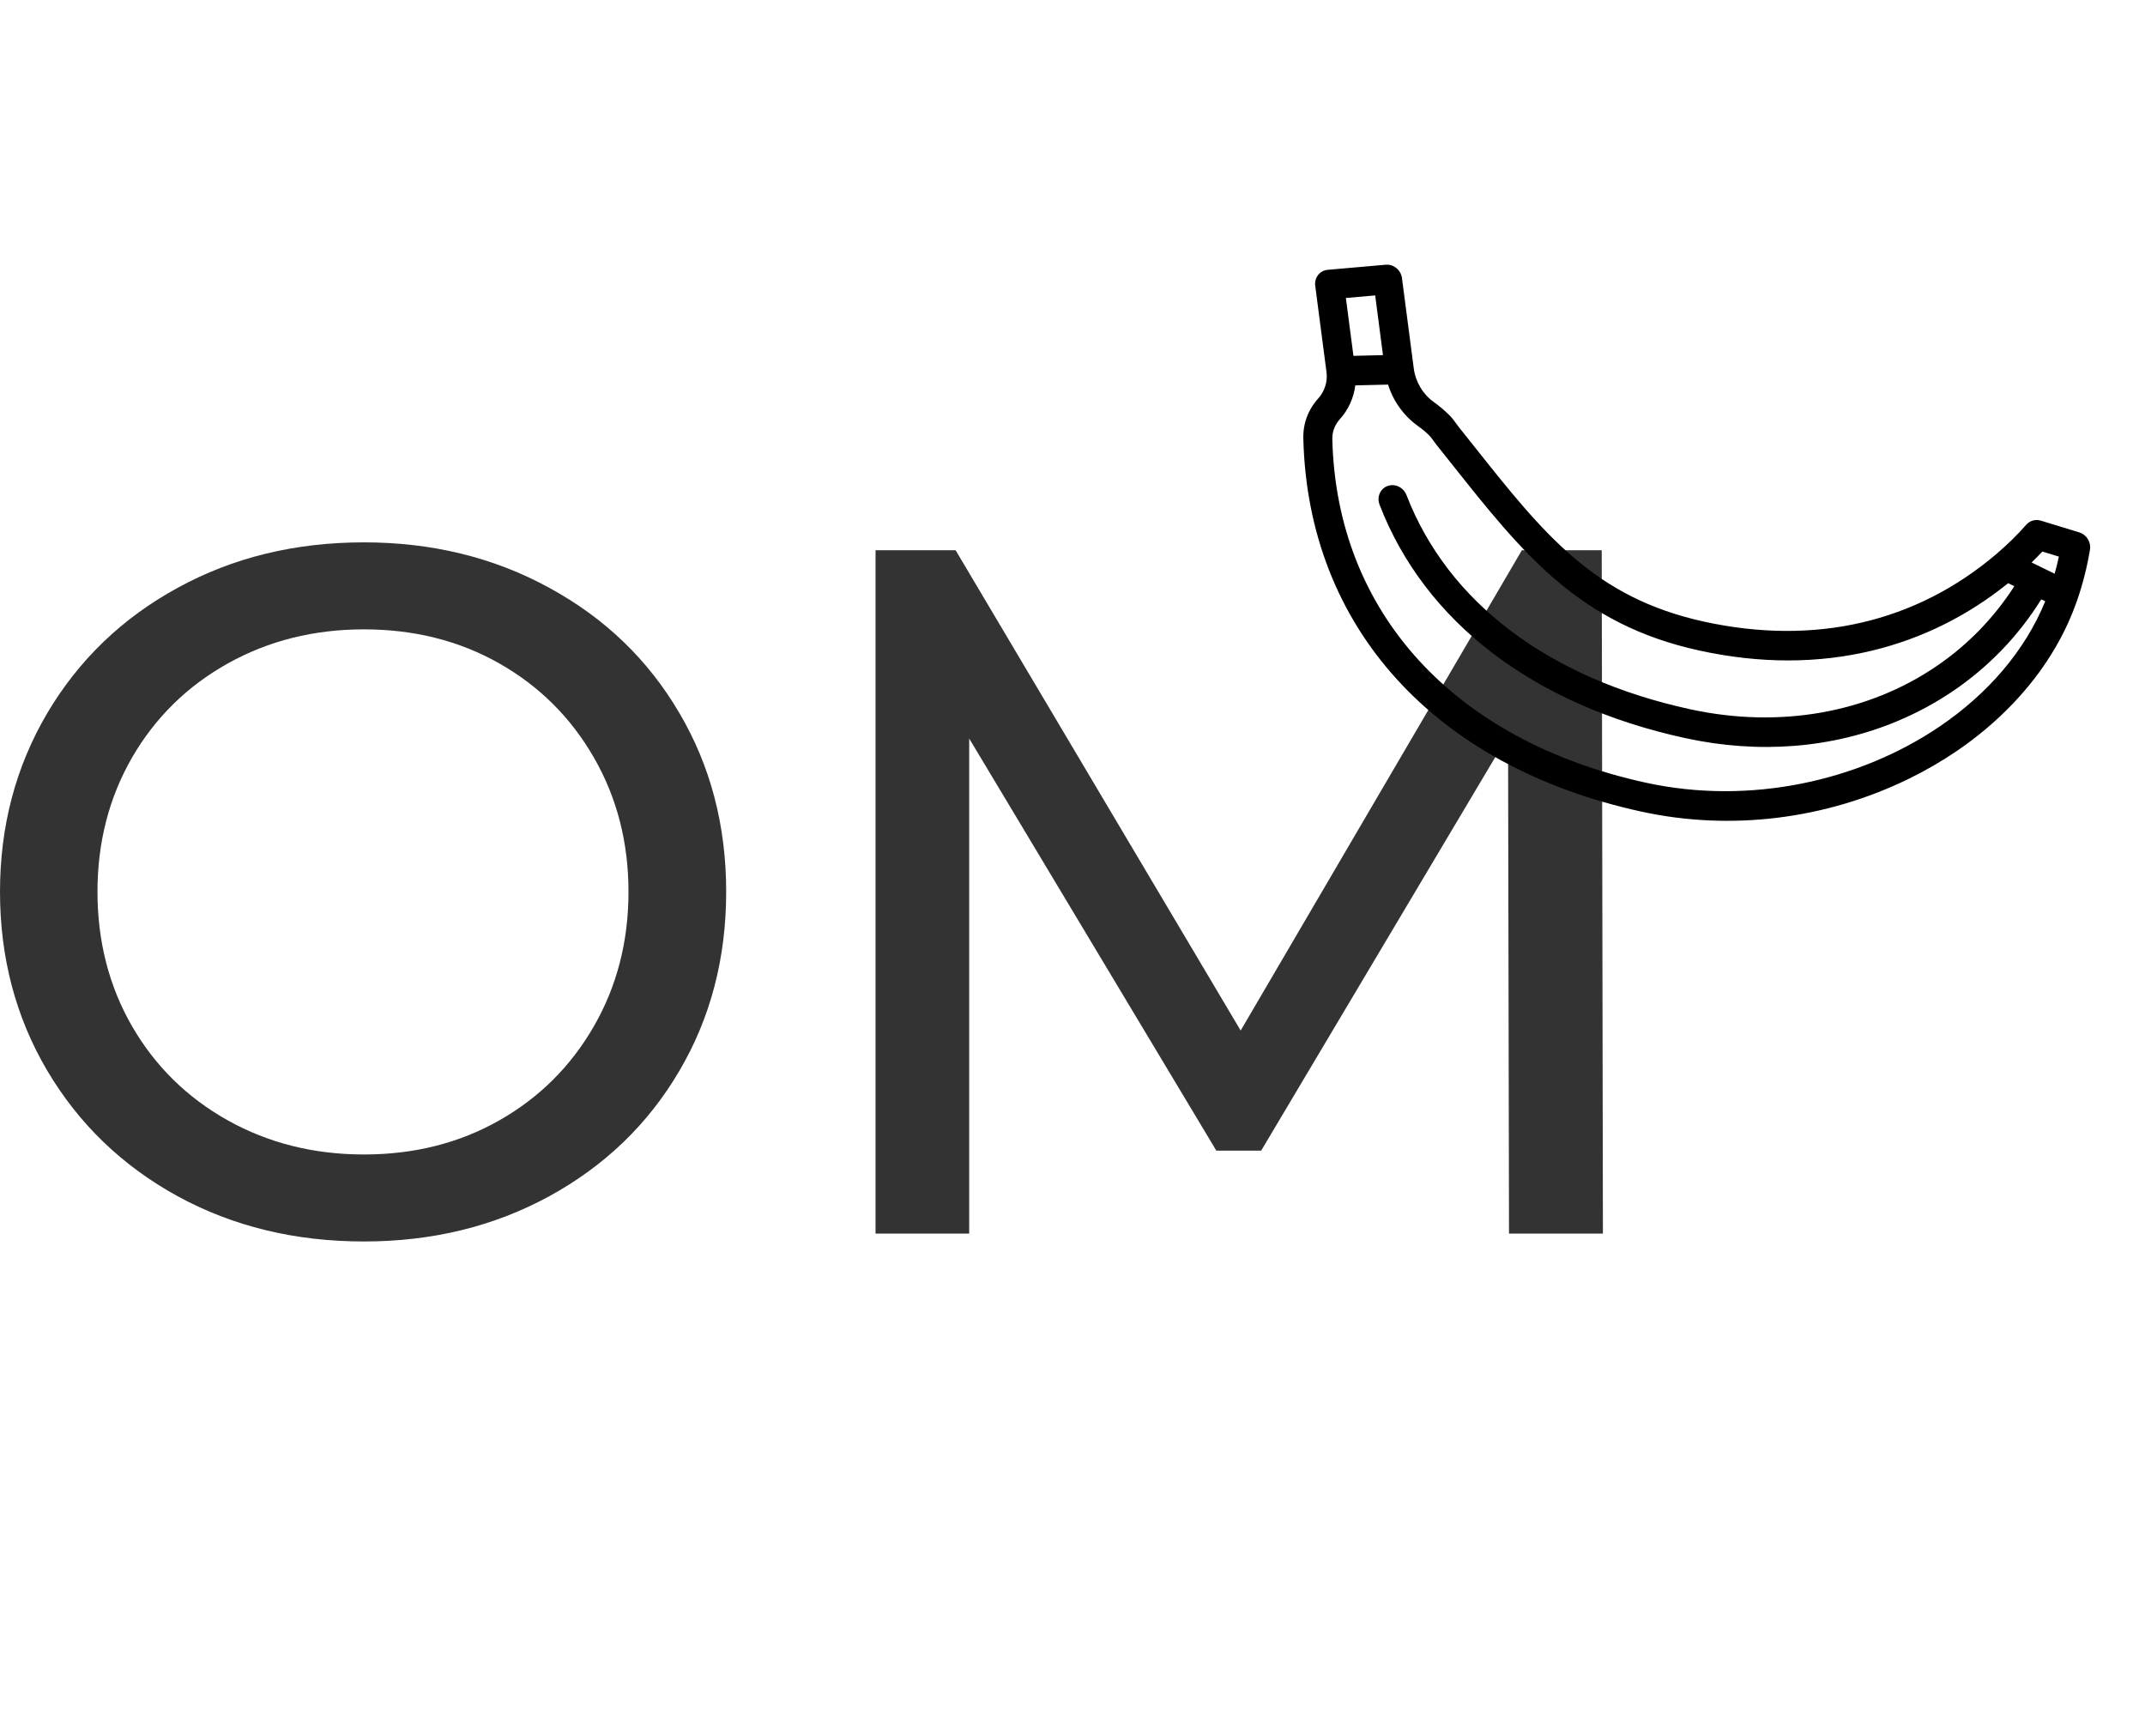
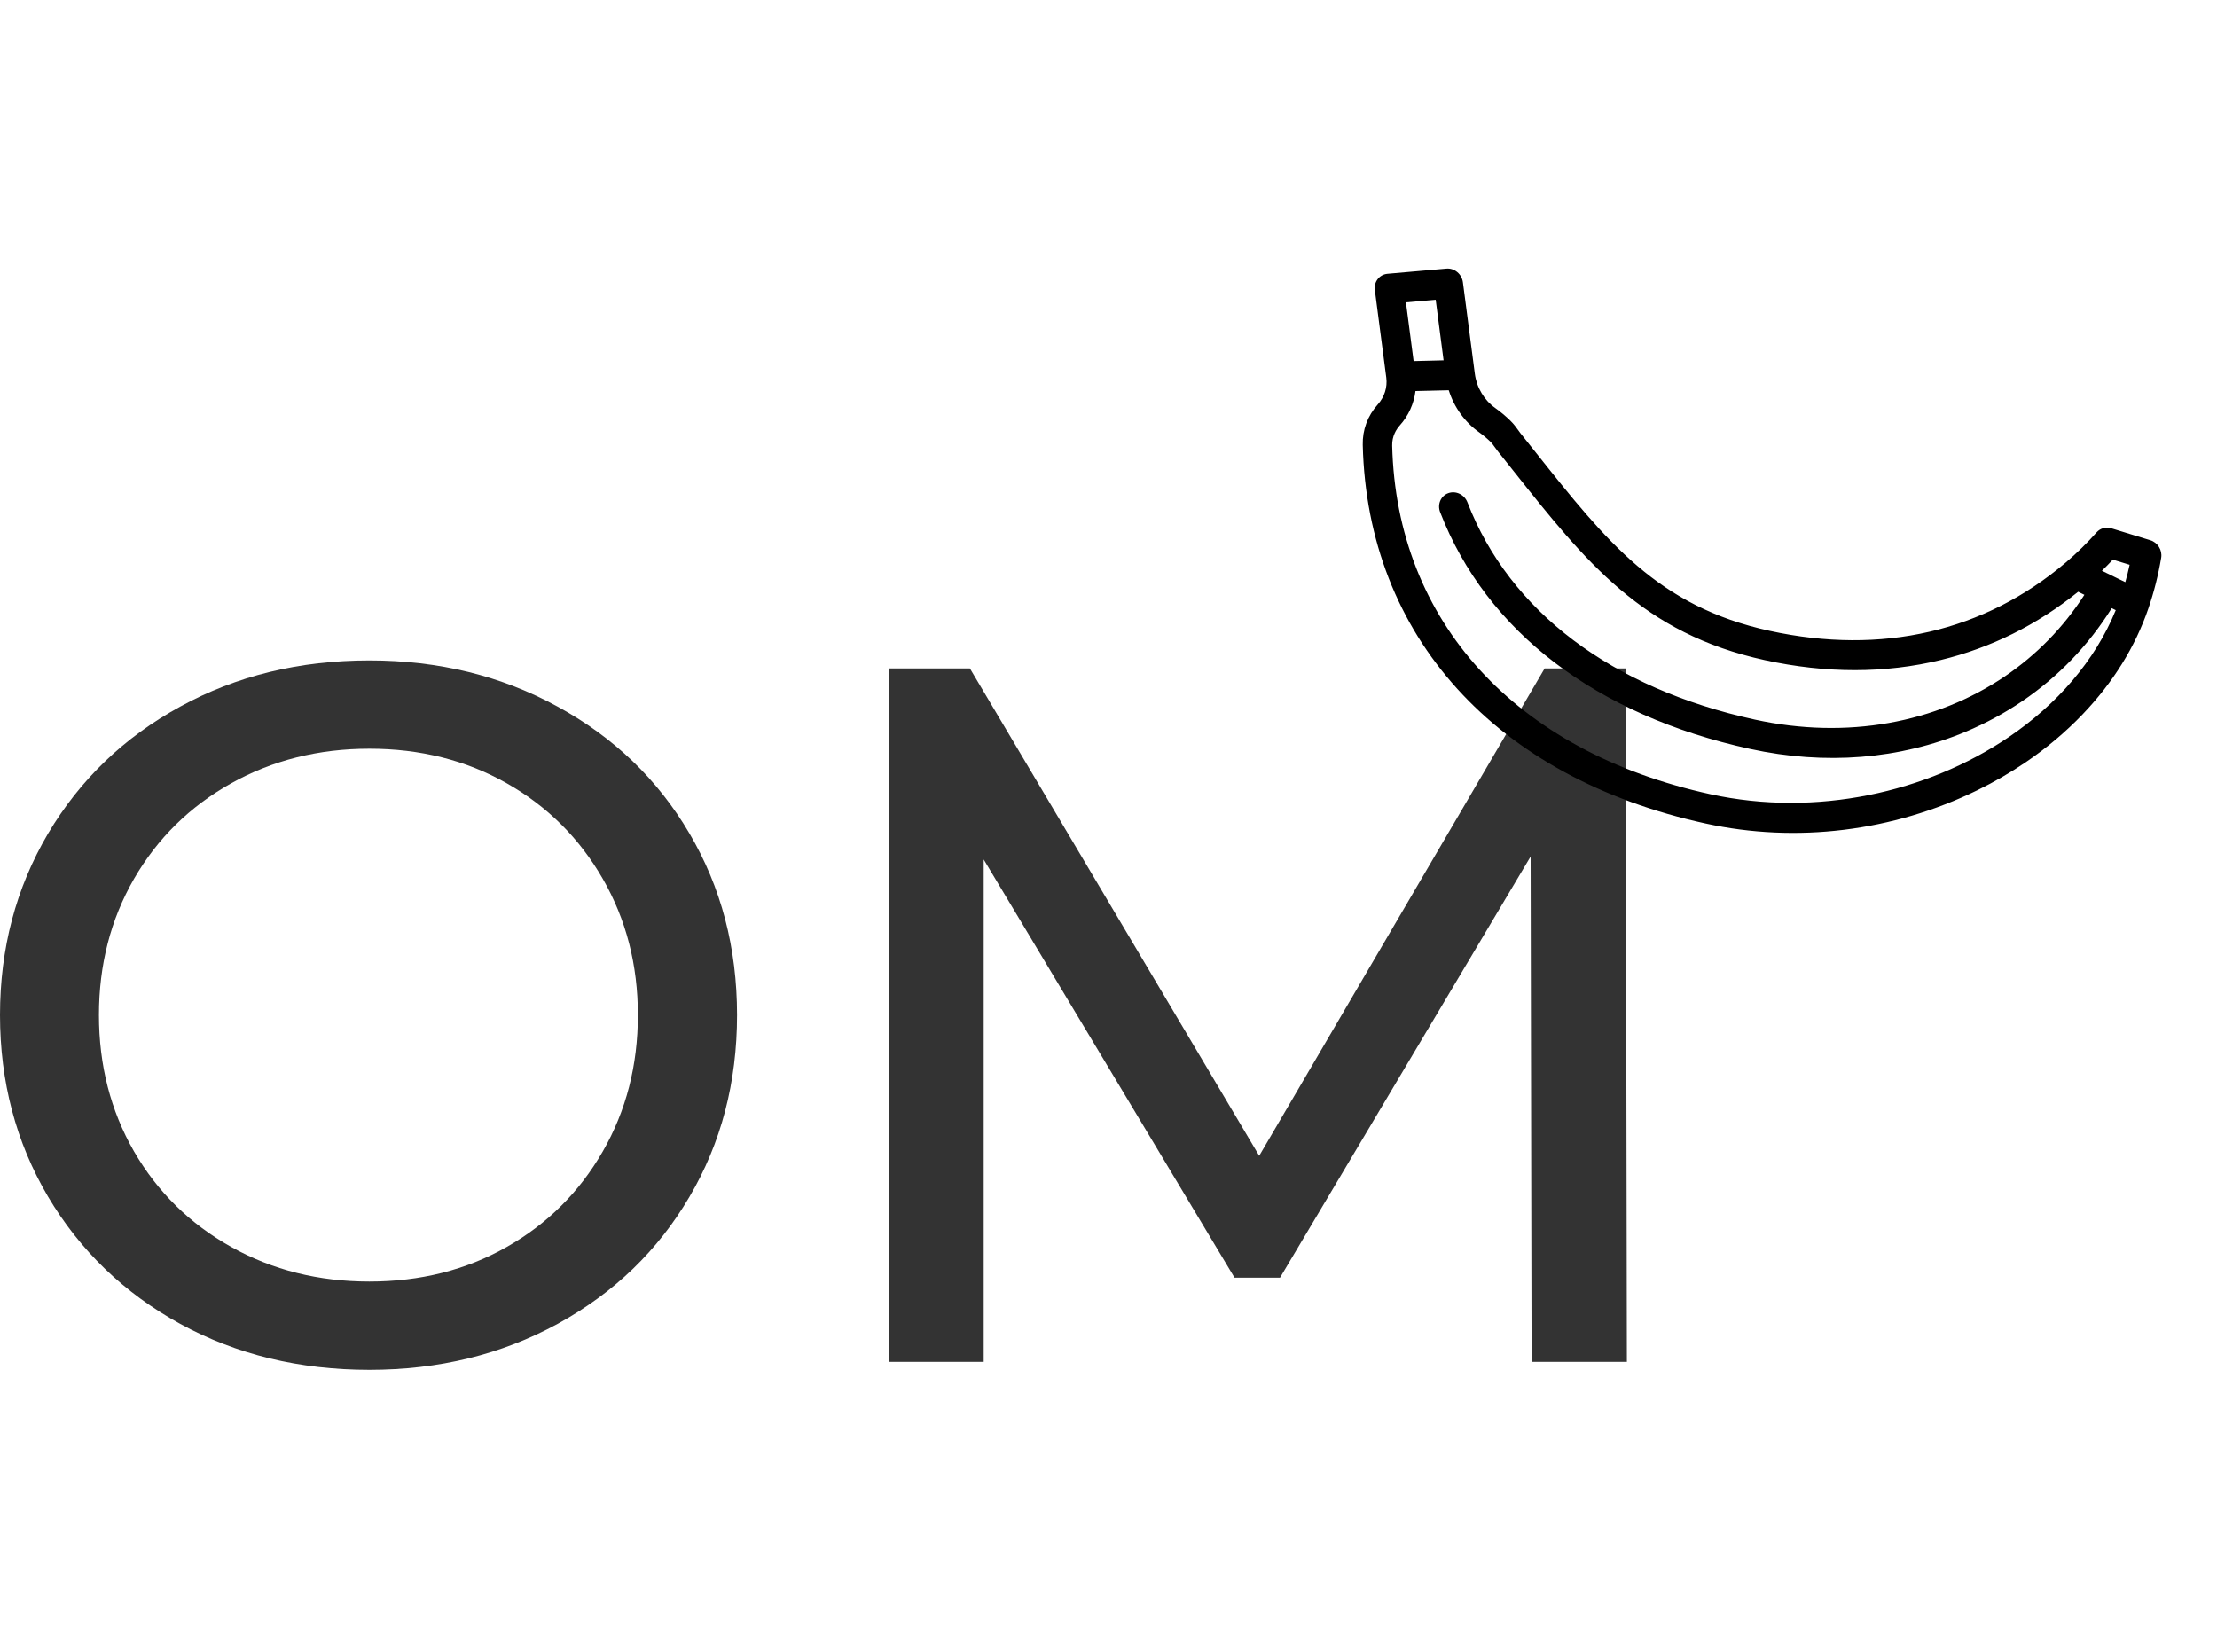
- <svg xmlns="http://www.w3.org/2000/svg" width="79.103" height="63.998" viewBox="0 0 79.103 63.998" fill="none">
+ <svg xmlns="http://www.w3.org/2000/svg" width="80.554" height="59.998" viewBox="0 0 80.554 59.998" fill="none">
  <defs />
-   <path id="OM" d="M13.421 45.776Q9.606 45.776 6.548 44.106Q3.489 42.427 1.74 39.474Q0 36.521 0 32.882Q0 29.252 1.74 26.299Q3.489 23.346 6.548 21.676Q9.606 19.998 13.421 19.998Q17.2 19.998 20.259 21.676Q23.326 23.346 25.049 26.282Q26.78 29.217 26.78 32.882Q26.78 36.556 25.049 39.492Q23.326 42.427 20.259 44.106Q17.2 45.776 13.421 45.776ZM13.421 42.568Q16.198 42.568 18.413 41.311Q20.628 40.054 21.902 37.839Q23.177 35.624 23.177 32.882Q23.177 30.149 21.902 27.934Q20.628 25.719 18.413 24.462Q16.198 23.206 13.421 23.206Q10.652 23.206 8.402 24.462Q6.152 25.719 4.869 27.934Q3.595 30.149 3.595 32.882Q3.595 35.624 4.869 37.839Q6.152 40.054 8.402 41.311Q10.652 42.568 13.421 42.568ZM55.649 45.486L55.614 27.125L46.509 42.427L44.856 42.427L35.742 27.231L35.742 45.486L32.288 45.486L32.288 20.288L35.241 20.288L45.753 37.998L56.124 20.288L59.068 20.288L59.112 45.486L55.649 45.486Z" fill-rule="evenodd" fill="#333333" />
-   <path id="Vector" d="M76.678 19.63L75.265 19.198C75.069 19.138 74.862 19.194 74.729 19.343C74.386 19.731 74.009 20.1 73.609 20.439C70.645 22.954 66.925 23.812 62.85 22.923C58.796 22.039 56.932 19.692 54.353 16.444C54.169 16.212 53.981 15.976 53.789 15.736C53.767 15.709 53.742 15.672 53.714 15.634C53.643 15.534 53.554 15.41 53.428 15.287C53.258 15.12 53.072 14.965 52.876 14.825C52.472 14.536 52.202 14.082 52.136 13.579L51.702 10.257C51.684 10.113 51.61 9.979 51.497 9.887C51.385 9.793 51.242 9.748 51.102 9.761L48.962 9.949C48.669 9.975 48.464 10.238 48.503 10.538L48.919 13.725C48.964 14.073 48.851 14.428 48.609 14.698C48.239 15.109 48.051 15.618 48.064 16.168C48.233 23.116 52.892 28.259 60.527 29.925C63.822 30.645 67.326 30.214 70.394 28.715C71.011 28.413 71.596 28.075 72.144 27.703C72.909 27.185 73.603 26.6 74.222 25.954C75.326 24.799 76.129 23.506 76.609 22.111C76.814 21.512 76.971 20.892 77.074 20.266C77.12 19.989 76.948 19.712 76.678 19.63ZM49.633 10.987L50.714 10.893L51.001 13.094L50.565 13.105L49.912 13.121L49.633 10.987ZM71.531 26.787C68.561 28.802 64.53 29.696 60.703 28.861C53.613 27.314 49.288 22.578 49.133 16.192C49.125 15.849 49.281 15.601 49.413 15.454C49.728 15.103 49.923 14.668 49.98 14.21L51.189 14.181C51.381 14.794 51.767 15.334 52.291 15.707C52.439 15.813 52.579 15.93 52.707 16.055C52.76 16.107 52.806 16.172 52.861 16.248C52.896 16.297 52.932 16.348 52.973 16.399C53.164 16.638 53.351 16.873 53.535 17.105C56.158 20.409 58.231 23.019 62.674 23.988C64.9 24.474 67.049 24.473 69.061 23.984C70.886 23.541 72.566 22.707 74.057 21.503L74.093 21.52L74.285 21.614C73.515 22.809 72.534 23.805 71.397 24.575C68.901 26.269 65.662 26.879 62.316 26.149C57.107 25.012 53.396 22.209 51.868 18.254C51.758 17.97 51.447 17.82 51.173 17.919C50.899 18.017 50.766 18.327 50.876 18.611C52.548 22.939 56.548 25.994 62.14 27.214C64.868 27.809 67.578 27.592 69.976 26.587C70.705 26.281 71.39 25.91 72.027 25.478C73.334 24.591 74.435 23.449 75.278 22.099L75.424 22.171C74.669 24.017 73.285 25.598 71.531 26.787ZM75.771 21.154L75.552 21.048L74.921 20.74C75.057 20.608 75.189 20.473 75.317 20.336L75.927 20.523C75.882 20.735 75.829 20.946 75.771 21.154Z" fill-rule="nonzero" fill="#000000" />
+   <path id="OM" d="M13.421 49.776Q9.606 49.776 6.548 48.106Q3.489 46.427 1.74 43.474Q0 40.521 0 36.882Q0 33.252 1.74 30.299Q3.489 27.346 6.548 25.676Q9.606 23.998 13.421 23.998Q17.2 23.998 20.259 25.676Q23.326 27.346 25.049 30.282Q26.78 33.217 26.78 36.882Q26.78 40.556 25.049 43.492Q23.326 46.427 20.259 48.106Q17.2 49.776 13.421 49.776ZM13.421 46.568Q16.198 46.568 18.413 45.311Q20.628 44.054 21.902 41.839Q23.177 39.624 23.177 36.882Q23.177 34.149 21.902 31.934Q20.628 29.719 18.413 28.462Q16.198 27.206 13.421 27.206Q10.652 27.206 8.402 28.462Q6.152 29.719 4.869 31.934Q3.595 34.149 3.595 36.882Q3.595 39.624 4.869 41.839Q6.152 44.054 8.402 45.311Q10.652 46.568 13.421 46.568ZM55.649 49.486L55.614 31.125L46.509 46.427L44.856 46.427L35.742 31.231L35.742 49.486L32.288 49.486L32.288 24.288L35.241 24.288L45.753 41.998L56.124 24.288L59.068 24.288L59.112 49.486L55.649 49.486Z" fill-rule="evenodd" fill="#333333" />
+   <path id="Vector" d="M78.129 19.63L76.716 19.198C76.52 19.138 76.313 19.194 76.181 19.343C75.837 19.731 75.46 20.1 75.061 20.439C72.096 22.954 68.376 23.812 64.301 22.923C60.247 22.039 58.383 19.692 55.804 16.444C55.62 16.212 55.432 15.976 55.24 15.736C55.218 15.709 55.193 15.672 55.166 15.634C55.094 15.534 55.005 15.41 54.879 15.287C54.709 15.12 54.523 14.965 54.327 14.825C53.923 14.536 53.653 14.082 53.587 13.579L53.154 10.257C53.135 10.113 53.061 9.979 52.948 9.887C52.836 9.793 52.694 9.748 52.553 9.761L50.413 9.949C50.12 9.975 49.915 10.238 49.954 10.538L50.37 13.725C50.415 14.073 50.303 14.428 50.06 14.698C49.691 15.109 49.502 15.618 49.515 16.168C49.684 23.116 54.343 28.259 61.978 29.925C65.274 30.645 68.778 30.214 71.845 28.715C72.463 28.413 73.047 28.075 73.595 27.703C74.36 27.185 75.055 26.6 75.673 25.954C76.778 24.799 77.581 23.506 78.06 22.111C78.265 21.512 78.422 20.892 78.526 20.266C78.571 19.989 78.399 19.712 78.129 19.63ZM51.084 10.987L52.165 10.893L52.452 13.094L52.016 13.105L51.363 13.121L51.084 10.987ZM72.983 26.787C70.012 28.802 65.981 29.696 62.154 28.861C55.064 27.314 50.739 22.578 50.584 16.192C50.576 15.849 50.732 15.601 50.864 15.454C51.179 15.103 51.374 14.668 51.431 14.21L52.64 14.181C52.832 14.794 53.218 15.334 53.742 15.707C53.89 15.813 54.03 15.93 54.158 16.055C54.211 16.107 54.258 16.172 54.312 16.248C54.347 16.297 54.383 16.348 54.424 16.399C54.615 16.638 54.802 16.873 54.986 17.105C57.609 20.409 59.682 23.019 64.125 23.988C66.352 24.474 68.501 24.473 70.513 23.984C72.338 23.541 74.017 22.707 75.509 21.503L75.544 21.52L75.736 21.614C74.966 22.809 73.985 23.805 72.849 24.575C70.352 26.269 67.113 26.879 63.767 26.149C58.558 25.012 54.847 22.209 53.319 18.254C53.209 17.97 52.898 17.82 52.624 17.919C52.35 18.017 52.217 18.327 52.327 18.611C53.999 22.939 58 25.994 63.591 27.214C66.32 27.809 69.029 27.592 71.428 26.587C72.156 26.281 72.841 25.91 73.478 25.478C74.785 24.591 75.886 23.449 76.729 22.099L76.875 22.171C76.121 24.017 74.737 25.598 72.983 26.787ZM77.222 21.154L77.003 21.048L76.373 20.74C76.508 20.608 76.64 20.473 76.769 20.336L77.379 20.523C77.333 20.735 77.281 20.946 77.222 21.154Z" fill-rule="nonzero" fill="#000000" />
</svg>
